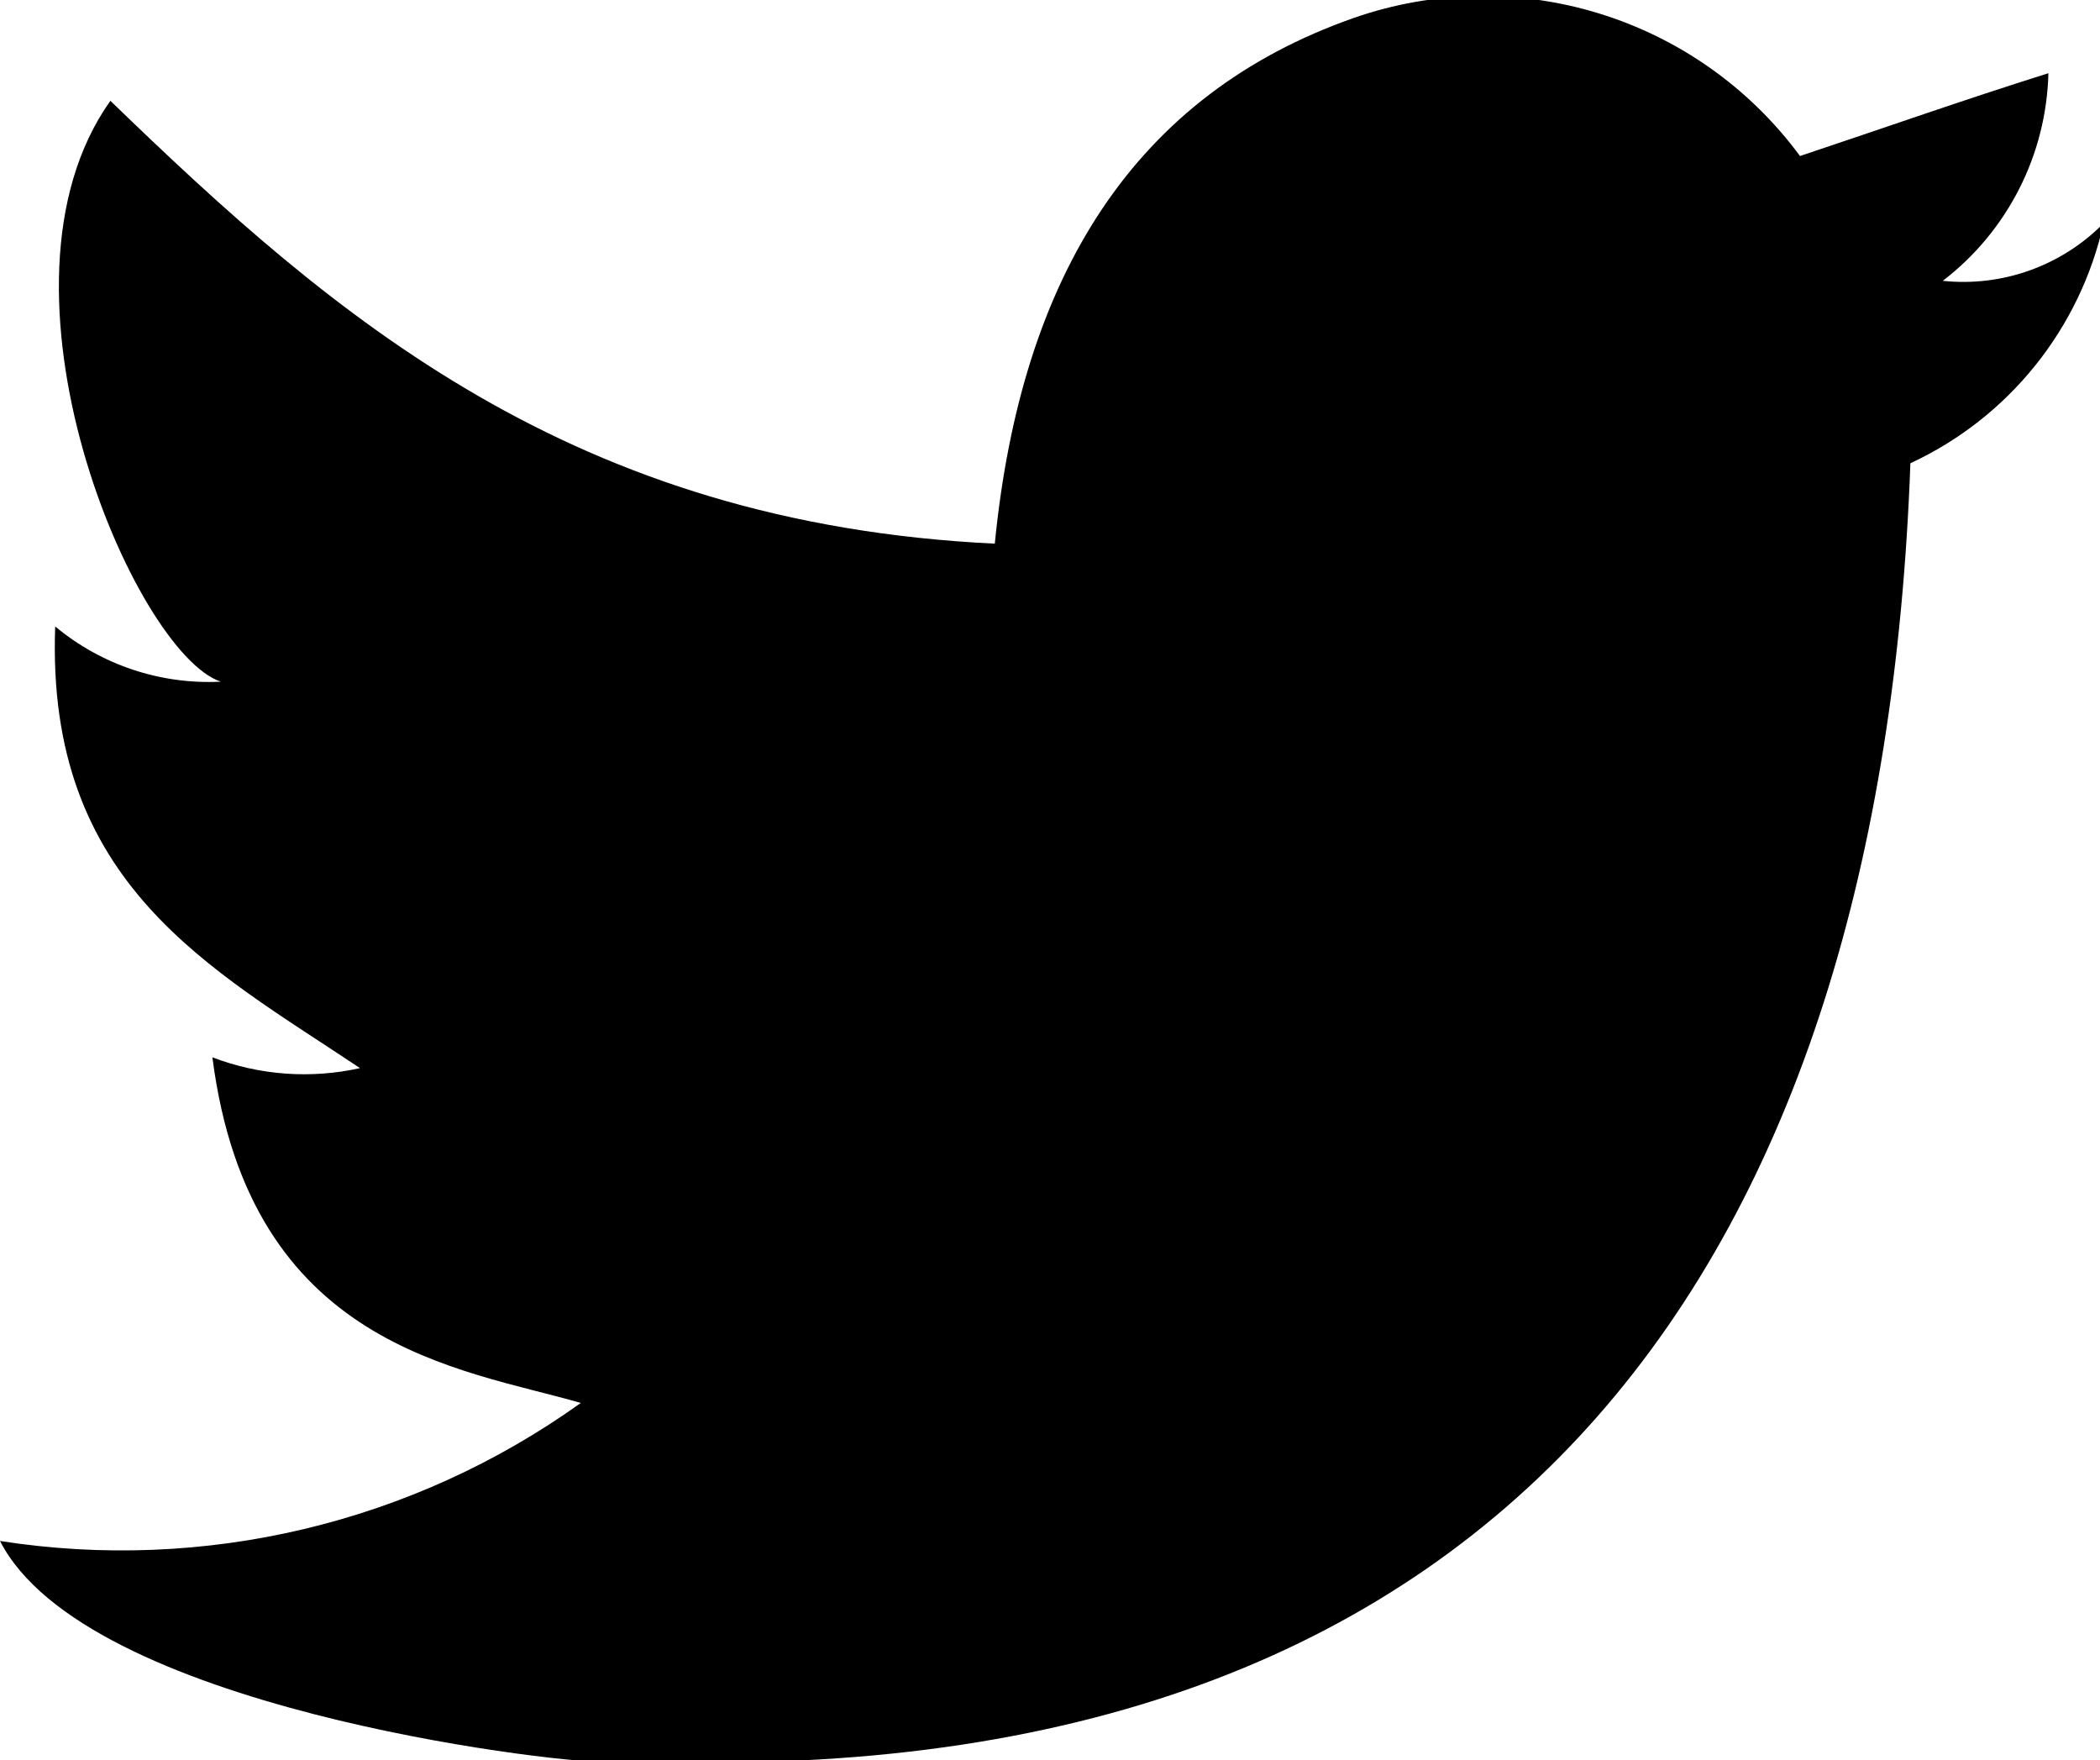
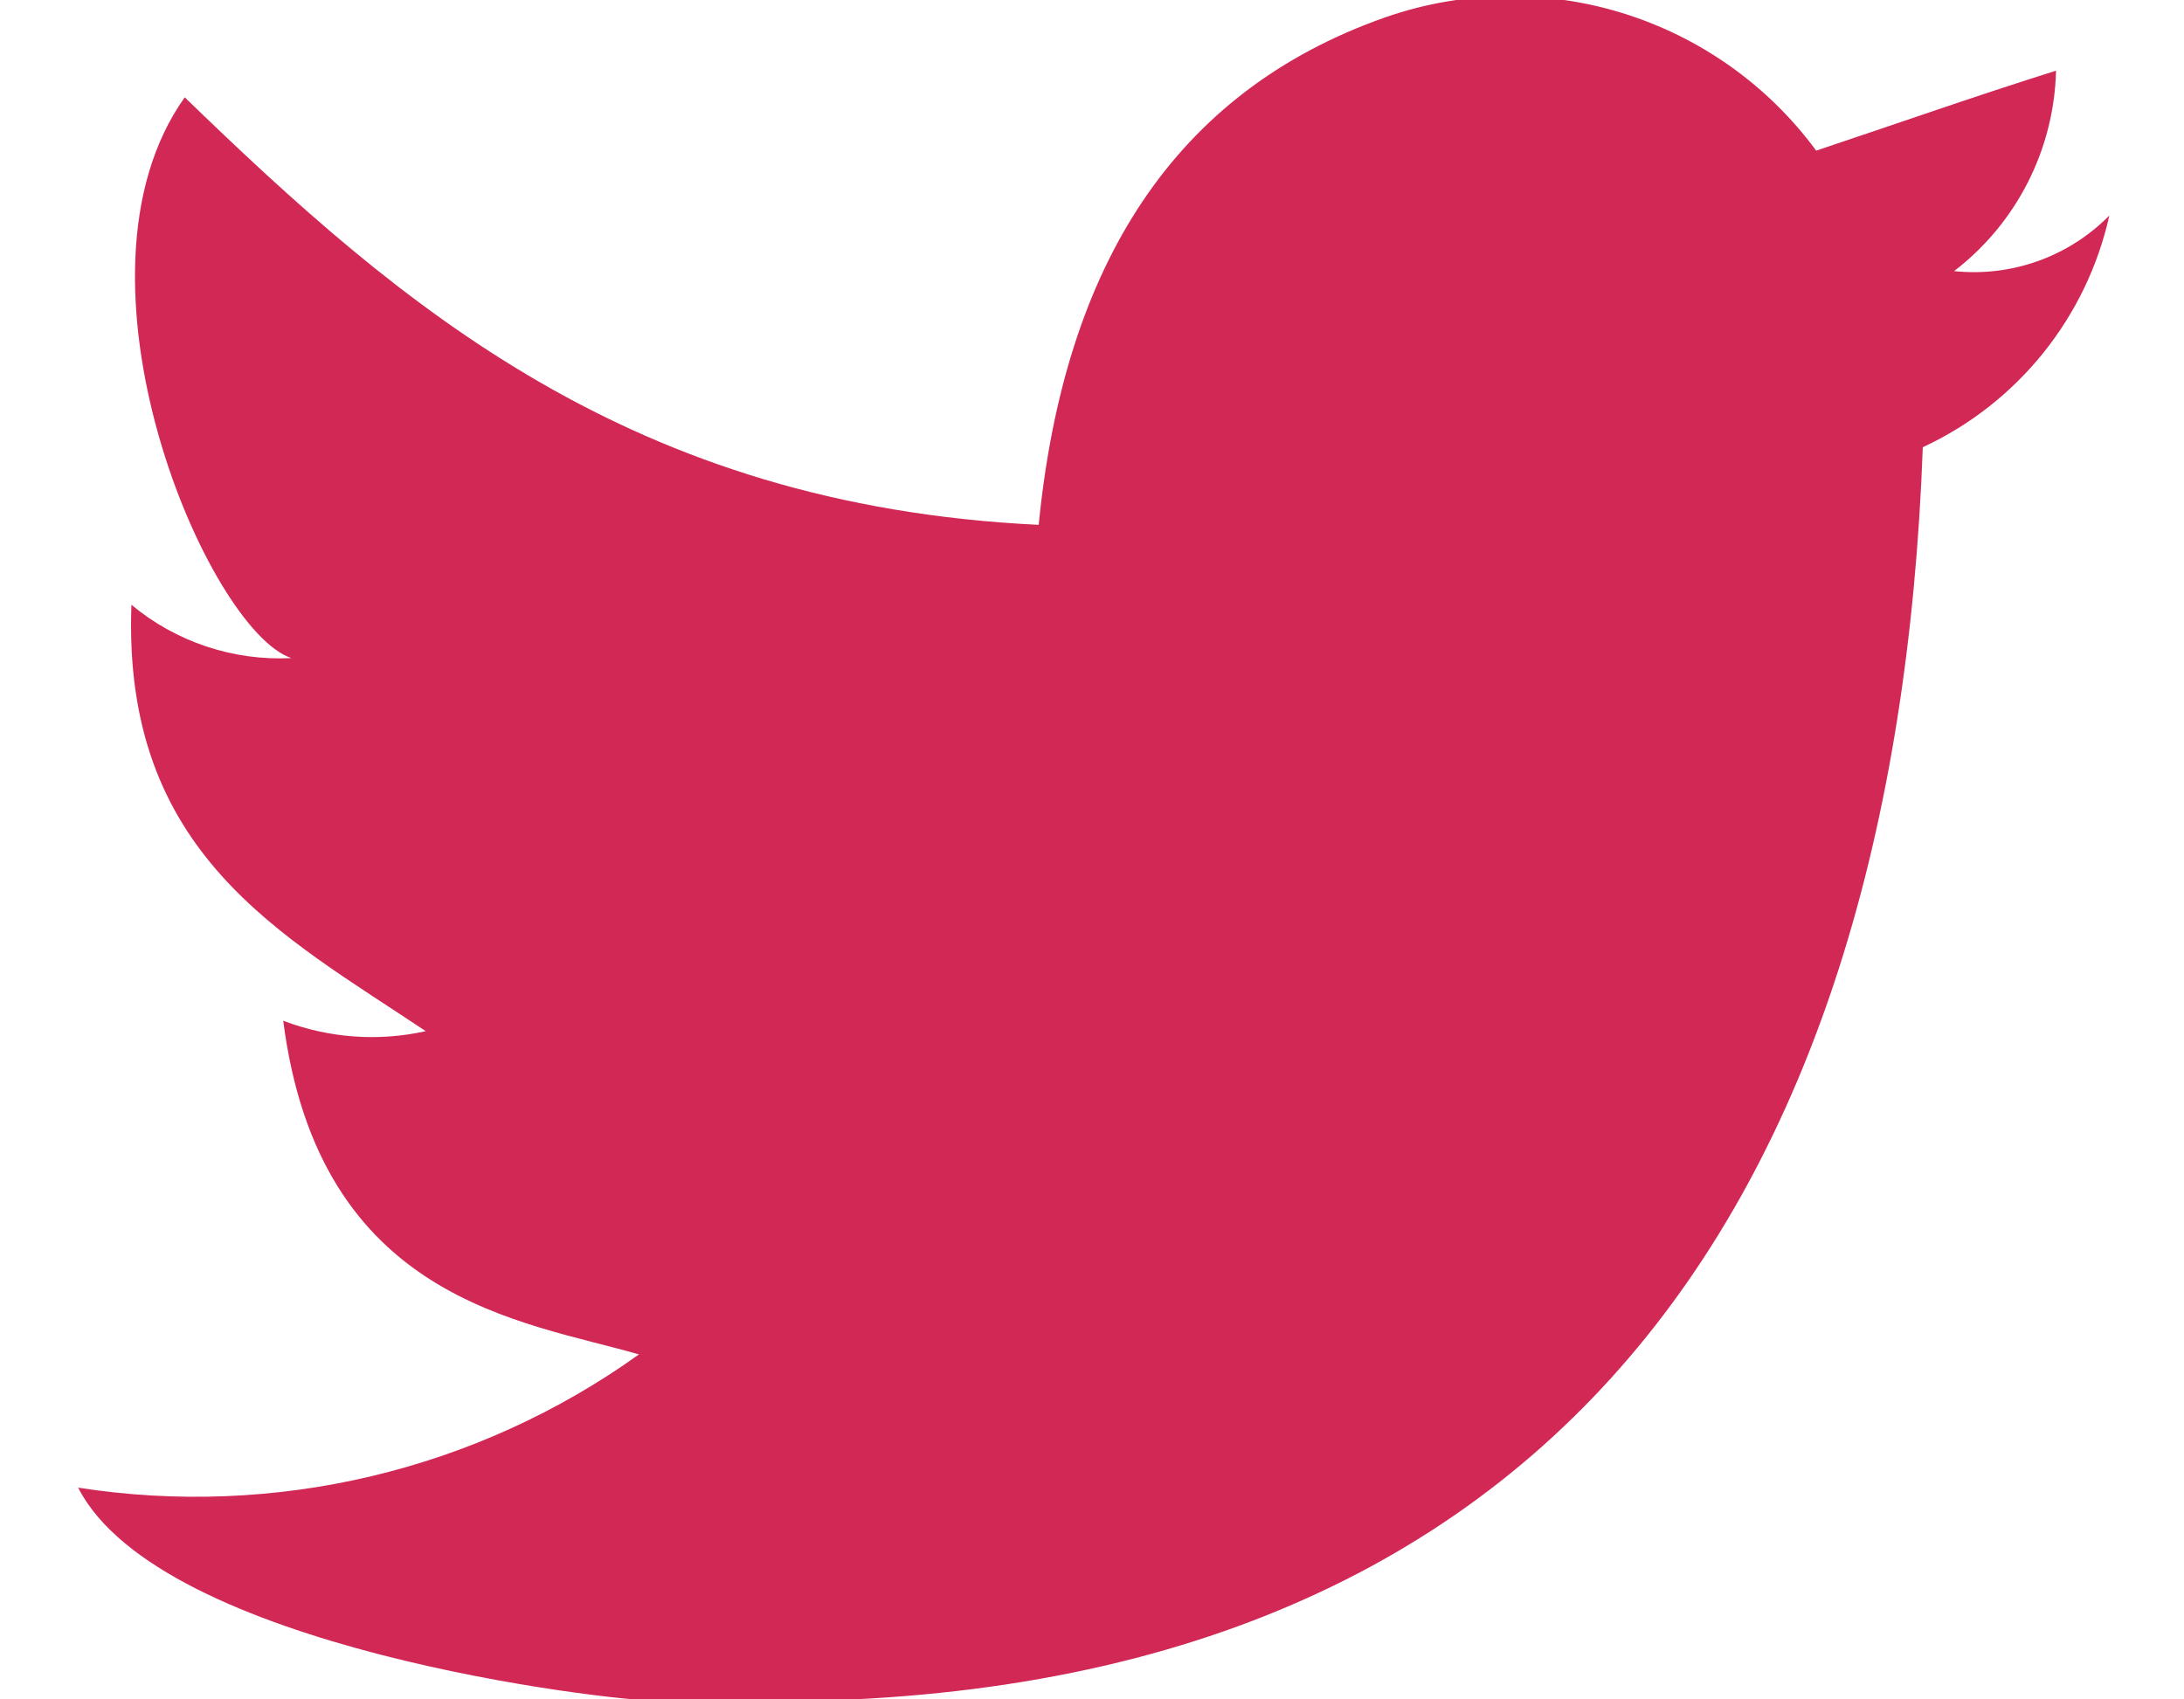
- <svg xmlns="http://www.w3.org/2000/svg" viewBox="0 0 17.5 14.66">
-   <g id="Layer_2" data-name="Layer 2">
-     <g id="Layer_1-2" data-name="Layer 1">
-       <g id="W6EeEF">
-         <path d="M11.28.15A3.28,3.28,0,0,1,15,1.3c.69-.23,1.37-.47,2.07-.69a2.25,2.25,0,0,1-.88,1.73,1.64,1.64,0,0,0,1.34-.48,2.9,2.9,0,0,1-1.61,2c-.24,6.59-3.27,11-10.38,10.82H5c-.42,0-4.29-.45-5-1.84a6.57,6.57,0,0,0,4.84-1.15c-1-.29-2.76-.46-3.07-2.88A2.14,2.14,0,0,0,3,8.9C1.76,8.07.38,7.37.46,5.22a2,2,0,0,0,1.38.46C1.12,5.44-.19,2.4.92.84,2.79,2.65,4.77,4.36,8.29,4.53,8.51,2.29,9.46.79,11.28.15Z" />
-       </g>
-     </g>
-   </g>
+ <svg xmlns="http://www.w3.org/2000/svg" width="18" height="14" fill="#d22856" viewBox="0 0 17.5 14.66">
+   <path d="M11.28.15A3.28 3.28 0 0115 1.3c.69-.23 1.37-.47 2.07-.69a2.25 2.25 0 01-.88 1.73 1.64 1.64 0 001.34-.48 2.9 2.9 0 01-1.61 2c-.24 6.59-3.27 11-10.38 10.82H5c-.42 0-4.29-.45-5-1.84a6.57 6.57 0 004.84-1.15c-1-.29-2.76-.46-3.07-2.88A2.14 2.14 0 003 8.9C1.76 8.07.38 7.37.46 5.22a2 2 0 001.38.46C1.12 5.44-.19 2.4.92.84c1.87 1.81 3.85 3.52 7.37 3.69C8.51 2.29 9.46.79 11.28.15z" />
</svg>
